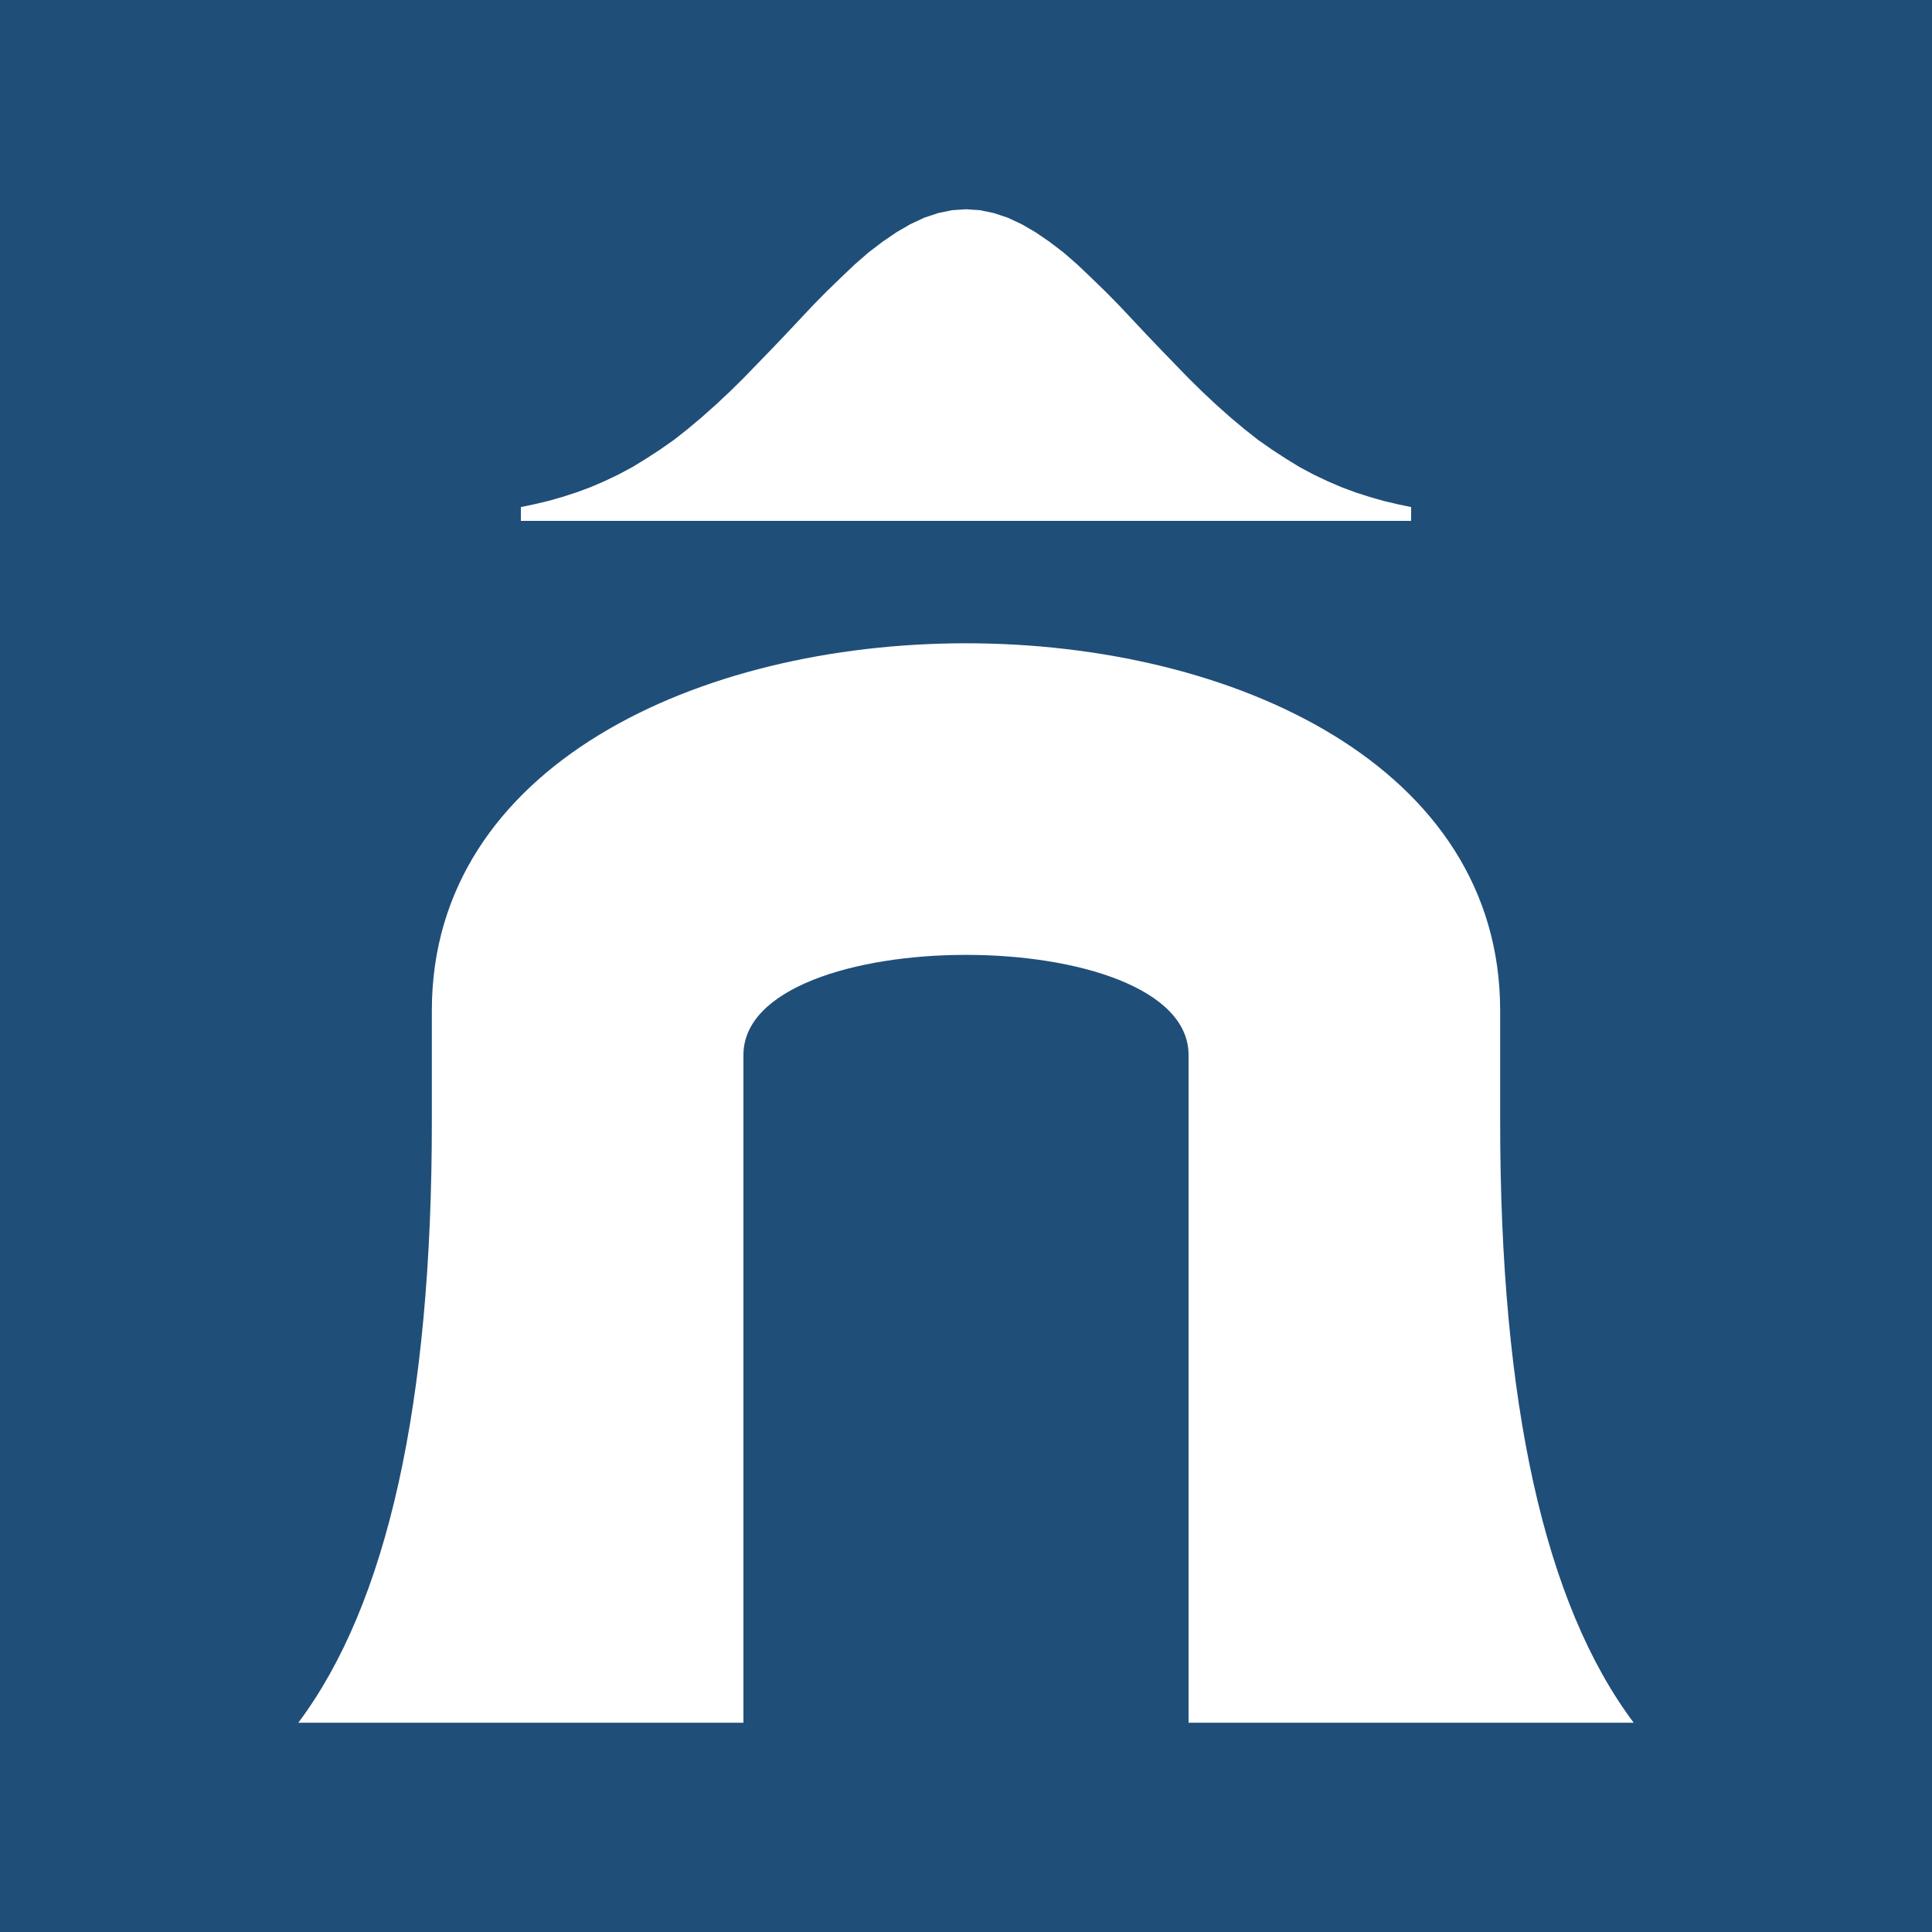
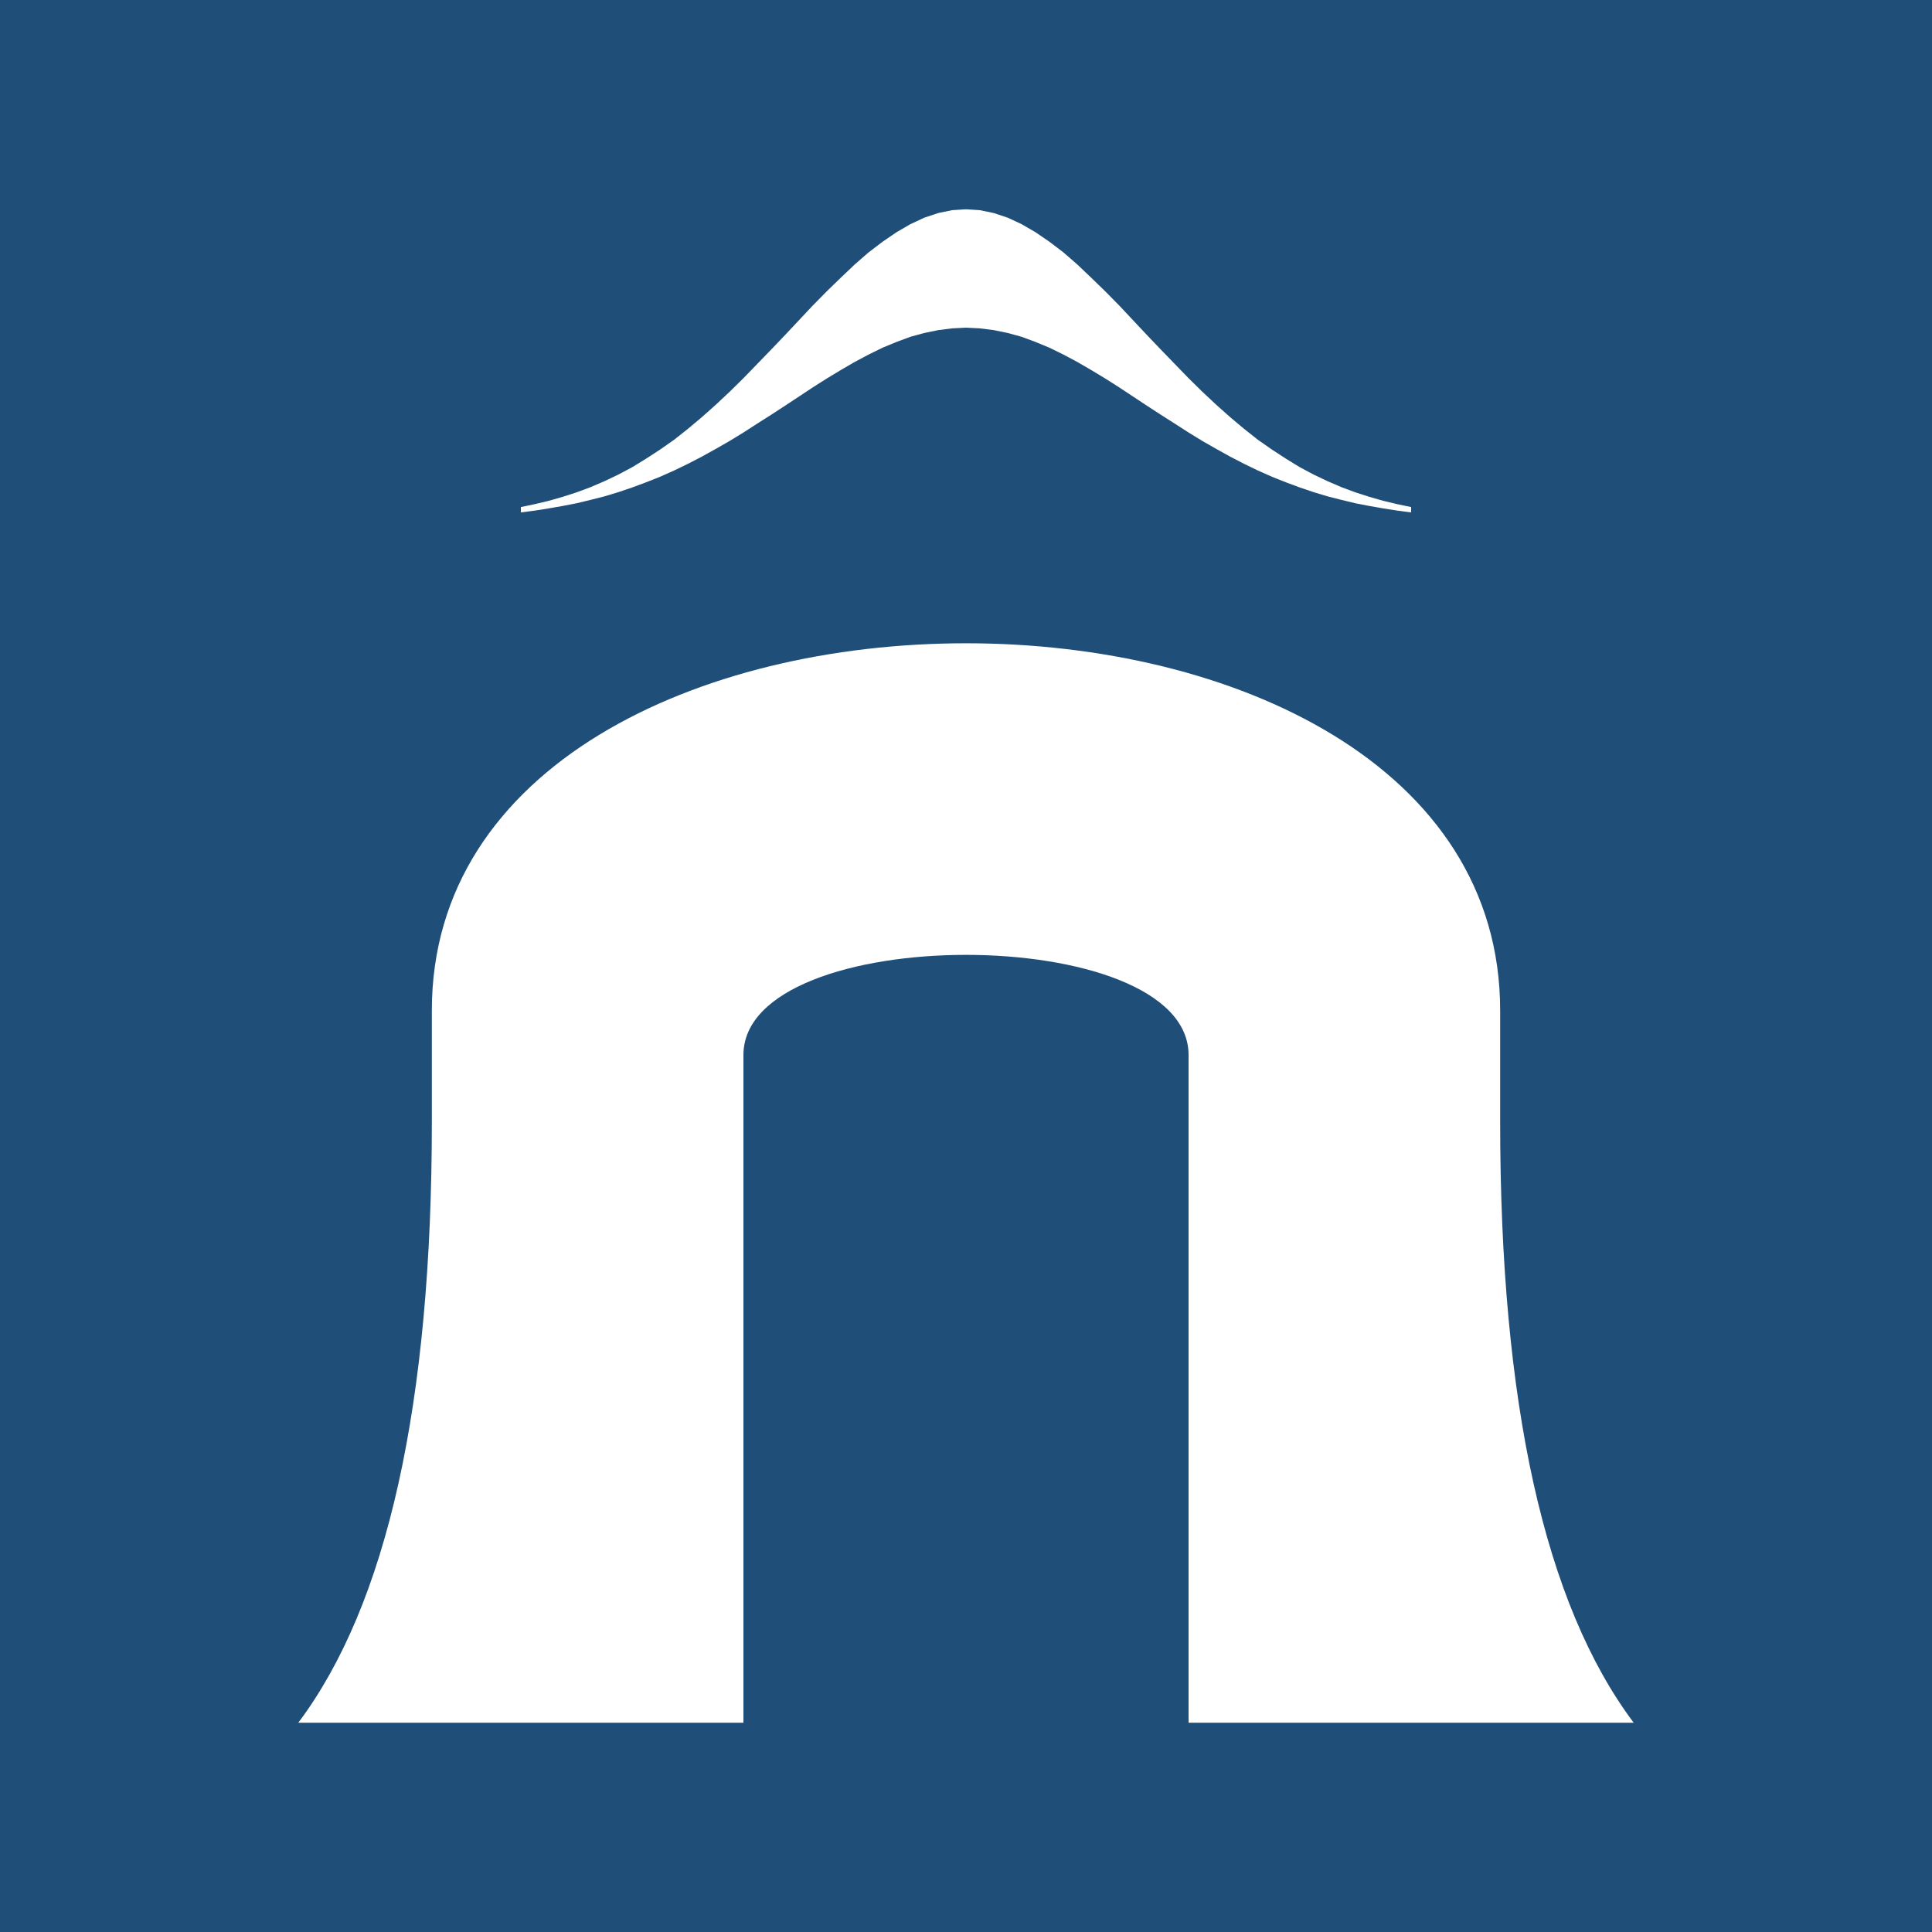
<svg xmlns="http://www.w3.org/2000/svg" viewBox="0 0 120 120" width="120" height="120" role="img" aria-label="Nils Grünefeld">
  <rect width="120" height="120" fill="#1f4e79" />
  <g transform="translate(60.0 60.0) scale(1.3824) translate(-60.0 -56.0)">
    <path d="M30 90 Q36 82 36 63 L36 58 C36 36 84 36 84 58 L84 63 Q84 82 90 90 L70 90 L70 60 C70 54 50 54 50 60 L50 90 Z" fill="#ffffff" />
-     <path d="M40.0 35.38 L40.62 35.25 L41.25 35.1 L41.88 34.92 L42.5 34.72 L43.12 34.49 L43.75 34.22 L44.38 33.92 L45.0 33.59 L45.62 33.21 L46.25 32.8 L46.88 32.36 L47.5 31.87 L48.12 31.35 L48.75 30.79 L49.38 30.2 L50.0 29.59 L50.62 28.95 L51.25 28.3 L51.88 27.64 L52.5 26.98 L53.12 26.32 L53.75 25.68 L54.38 25.07 L55.0 24.48 L55.62 23.94 L56.25 23.46 L56.88 23.03 L57.5 22.67 L58.12 22.38 L58.75 22.17 L59.38 22.04 L60.0 22.0 L60.62 22.04 L61.25 22.17 L61.88 22.38 L62.5 22.67 L63.12 23.03 L63.75 23.46 L64.38 23.94 L65.0 24.48 L65.62 25.07 L66.25 25.68 L66.88 26.32 L67.5 26.98 L68.12 27.64 L68.75 28.3 L69.38 28.95 L70.0 29.59 L70.62 30.2 L71.25 30.79 L71.88 31.35 L72.5 31.87 L73.12 32.36 L73.75 32.8 L74.38 33.21 L75.0 33.59 L75.62 33.92 L76.25 34.22 L76.88 34.49 L77.5 34.72 L78.12 34.92 L78.75 35.1 L79.38 35.25 L80.0 35.38 L80.0 36 L40.0 36 Z" fill="#ffffff" />
+     <path d="M40.0 35.38 L40.62 35.25 L41.25 35.1 L41.88 34.92 L42.5 34.72 L43.12 34.49 L43.75 34.22 L44.38 33.92 L45.0 33.59 L45.62 33.21 L46.25 32.8 L46.88 32.36 L47.5 31.87 L48.12 31.35 L48.75 30.79 L49.38 30.2 L50.0 29.59 L50.62 28.95 L51.25 28.3 L51.88 27.64 L52.5 26.98 L53.12 26.32 L53.75 25.68 L54.38 25.07 L55.0 24.48 L55.62 23.94 L56.25 23.46 L56.88 23.03 L57.5 22.67 L58.12 22.38 L58.75 22.17 L59.38 22.04 L60.0 22.0 L60.62 22.04 L61.25 22.17 L61.88 22.38 L62.5 22.67 L63.12 23.03 L63.75 23.46 L64.38 23.94 L65.0 24.48 L65.62 25.07 L66.25 25.68 L66.88 26.32 L67.5 26.98 L68.12 27.64 L68.75 28.3 L69.38 28.95 L70.0 29.59 L70.62 30.2 L71.25 30.79 L71.88 31.35 L72.5 31.87 L73.12 32.36 L73.75 32.8 L74.38 33.21 L75.0 33.59 L75.62 33.92 L76.25 34.22 L76.88 34.49 L77.5 34.72 L78.12 34.92 L78.75 35.1 L79.38 35.25 L80.0 35.38 L80.0 35.62 L79.38 35.54 L78.75 35.44 L78.12 35.33 L77.5 35.21 L76.88 35.06 L76.25 34.9 L75.62 34.71 L75.0 34.5 L74.38 34.27 L73.75 34.02 L73.12 33.74 L72.5 33.44 L71.88 33.12 L71.25 32.77 L70.62 32.41 L70.0 32.03 L69.38 31.63 L68.75 31.23 L68.12 30.82 L67.5 30.41 L66.88 30.0 L66.25 29.6 L65.62 29.22 L65.0 28.86 L64.38 28.53 L63.75 28.22 L63.12 27.96 L62.5 27.73 L61.88 27.56 L61.25 27.43 L60.62 27.35 L60.0 27.32 L59.38 27.35 L58.75 27.43 L58.12 27.56 L57.5 27.73 L56.88 27.96 L56.25 28.22 L55.62 28.53 L55.0 28.86 L54.38 29.22 L53.75 29.6 L53.12 30.0 L52.5 30.41 L51.88 30.82 L51.25 31.23 L50.62 31.63 L50.0 32.03 L49.38 32.41 L48.75 32.77 L48.12 33.12 L47.5 33.44 L46.88 33.74 L46.25 34.02 L45.62 34.27 L45.0 34.5 L44.38 34.71 L43.75 34.9 L43.12 35.06 L42.5 35.21 L41.88 35.33 L41.25 35.44 L40.62 35.54 L40.0 35.62 Z" fill="#ffffff" />
  </g>
</svg>
